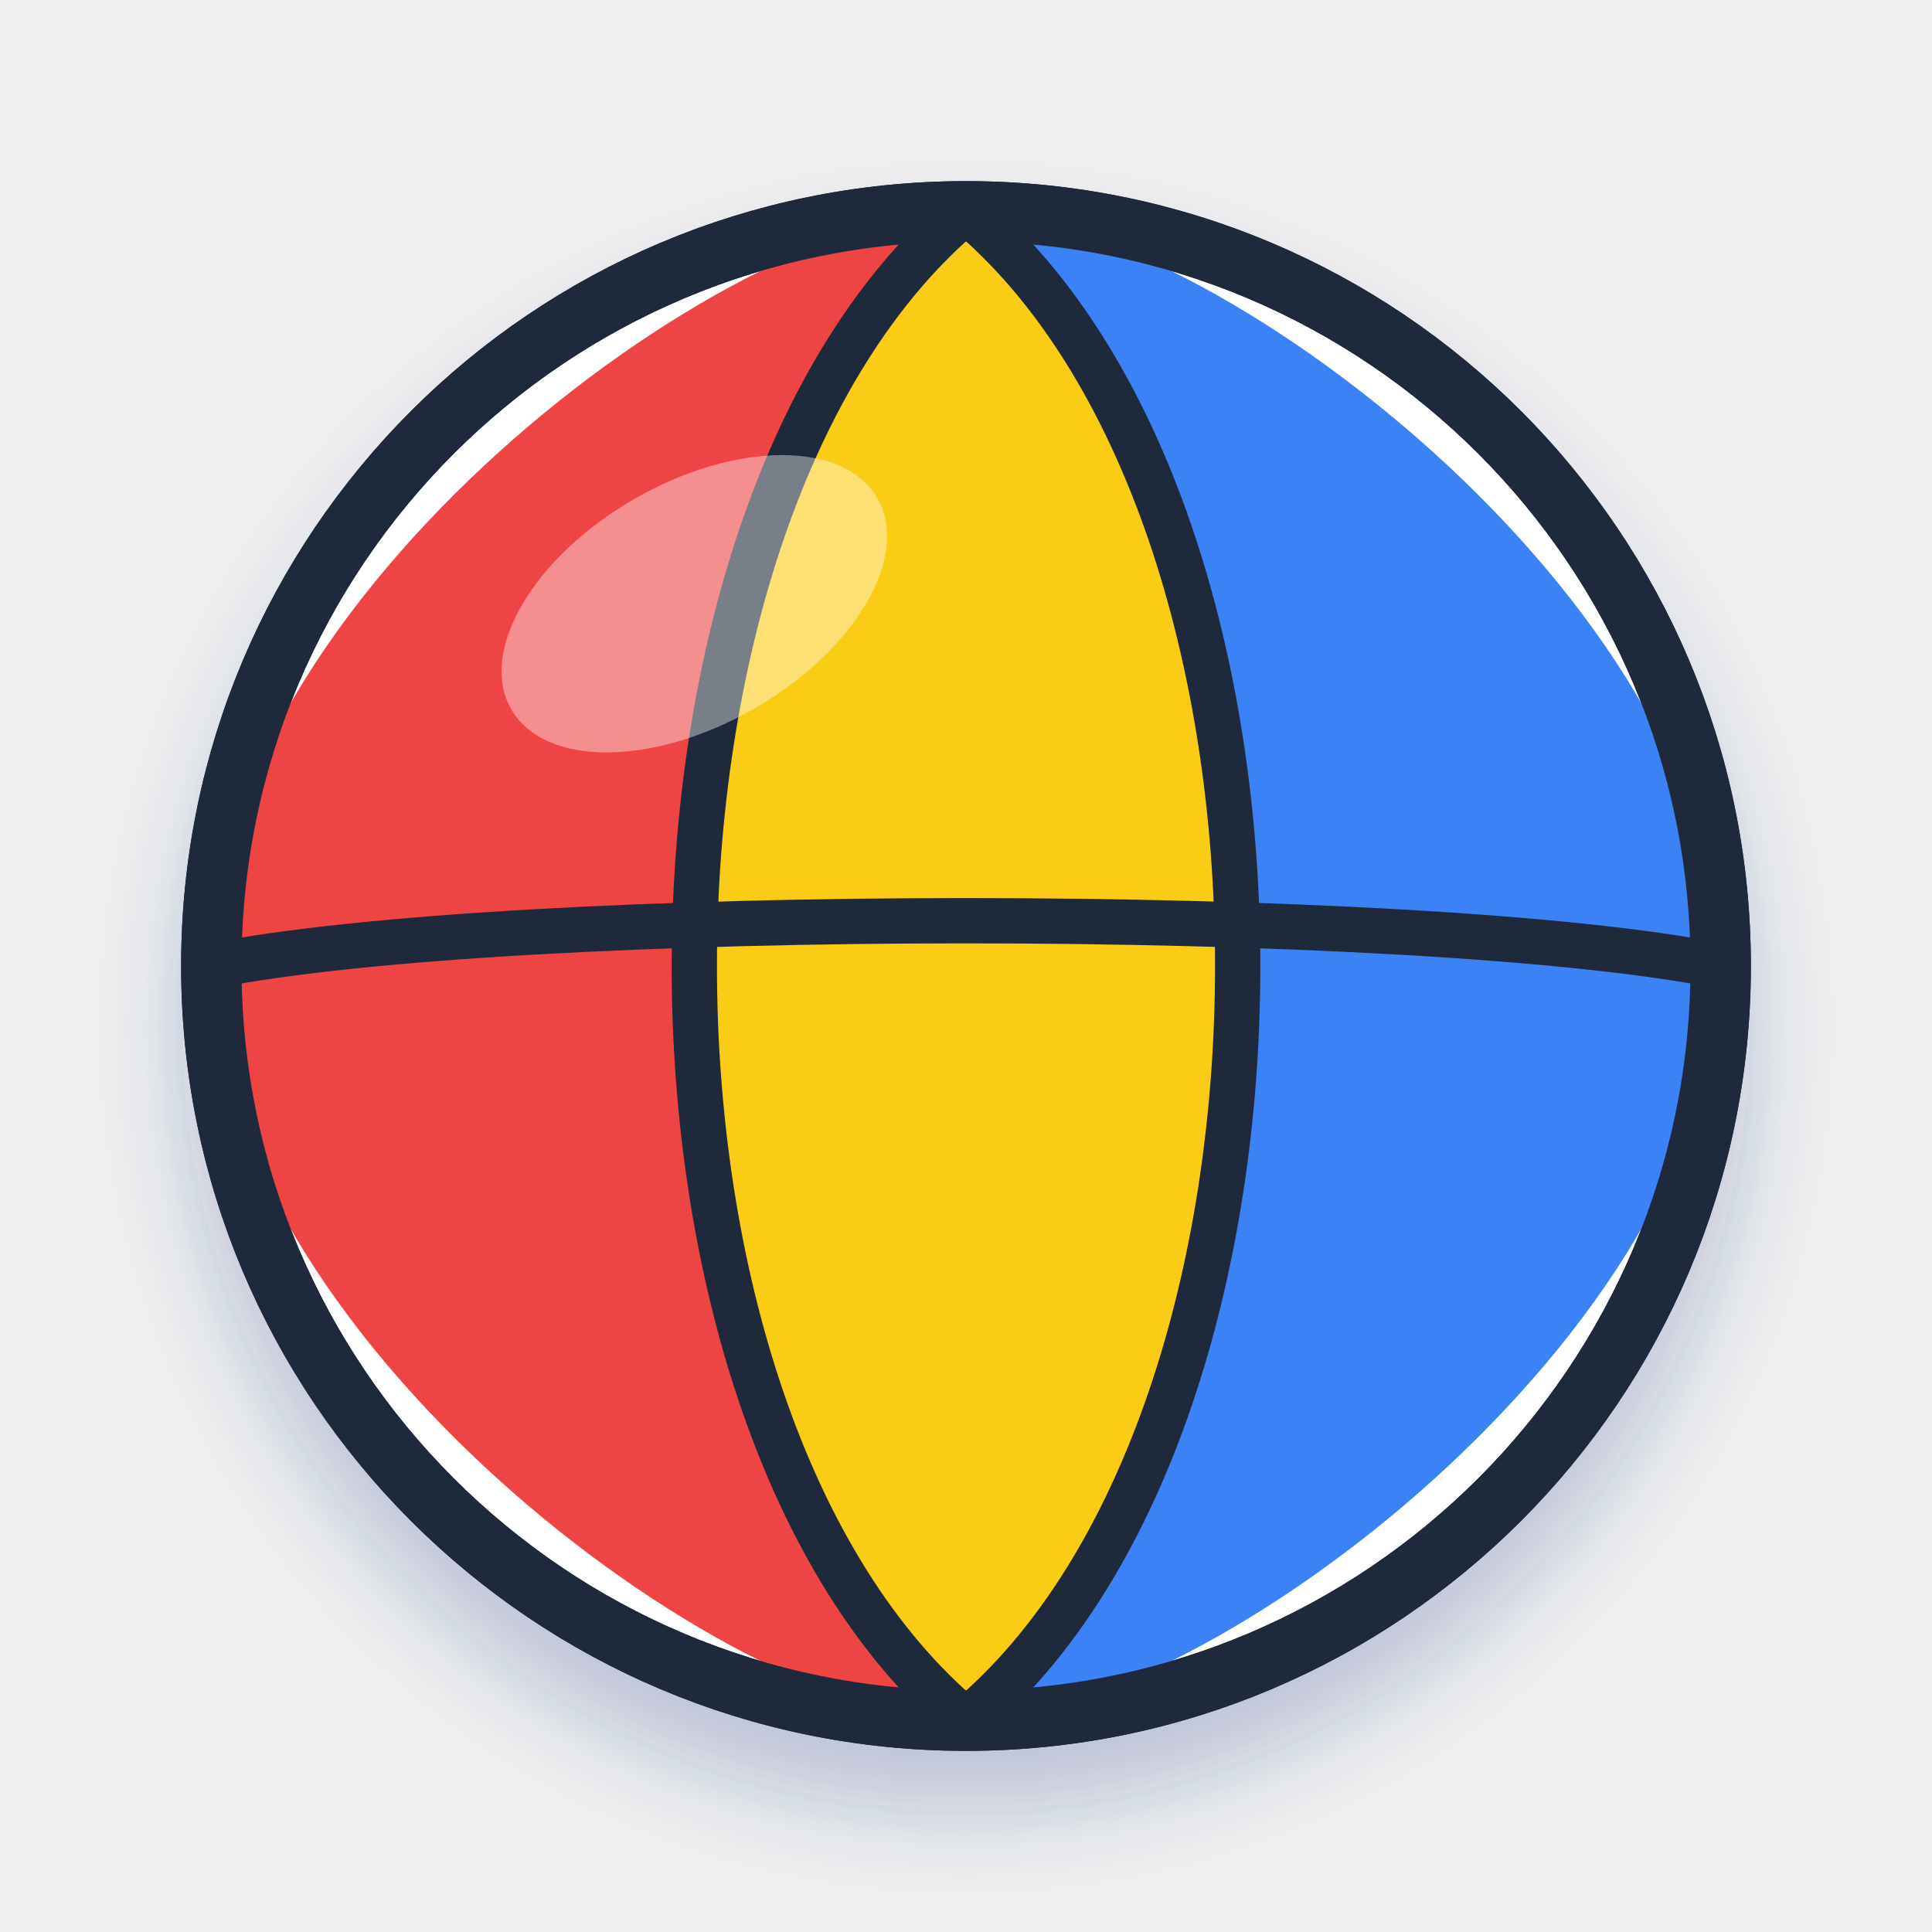
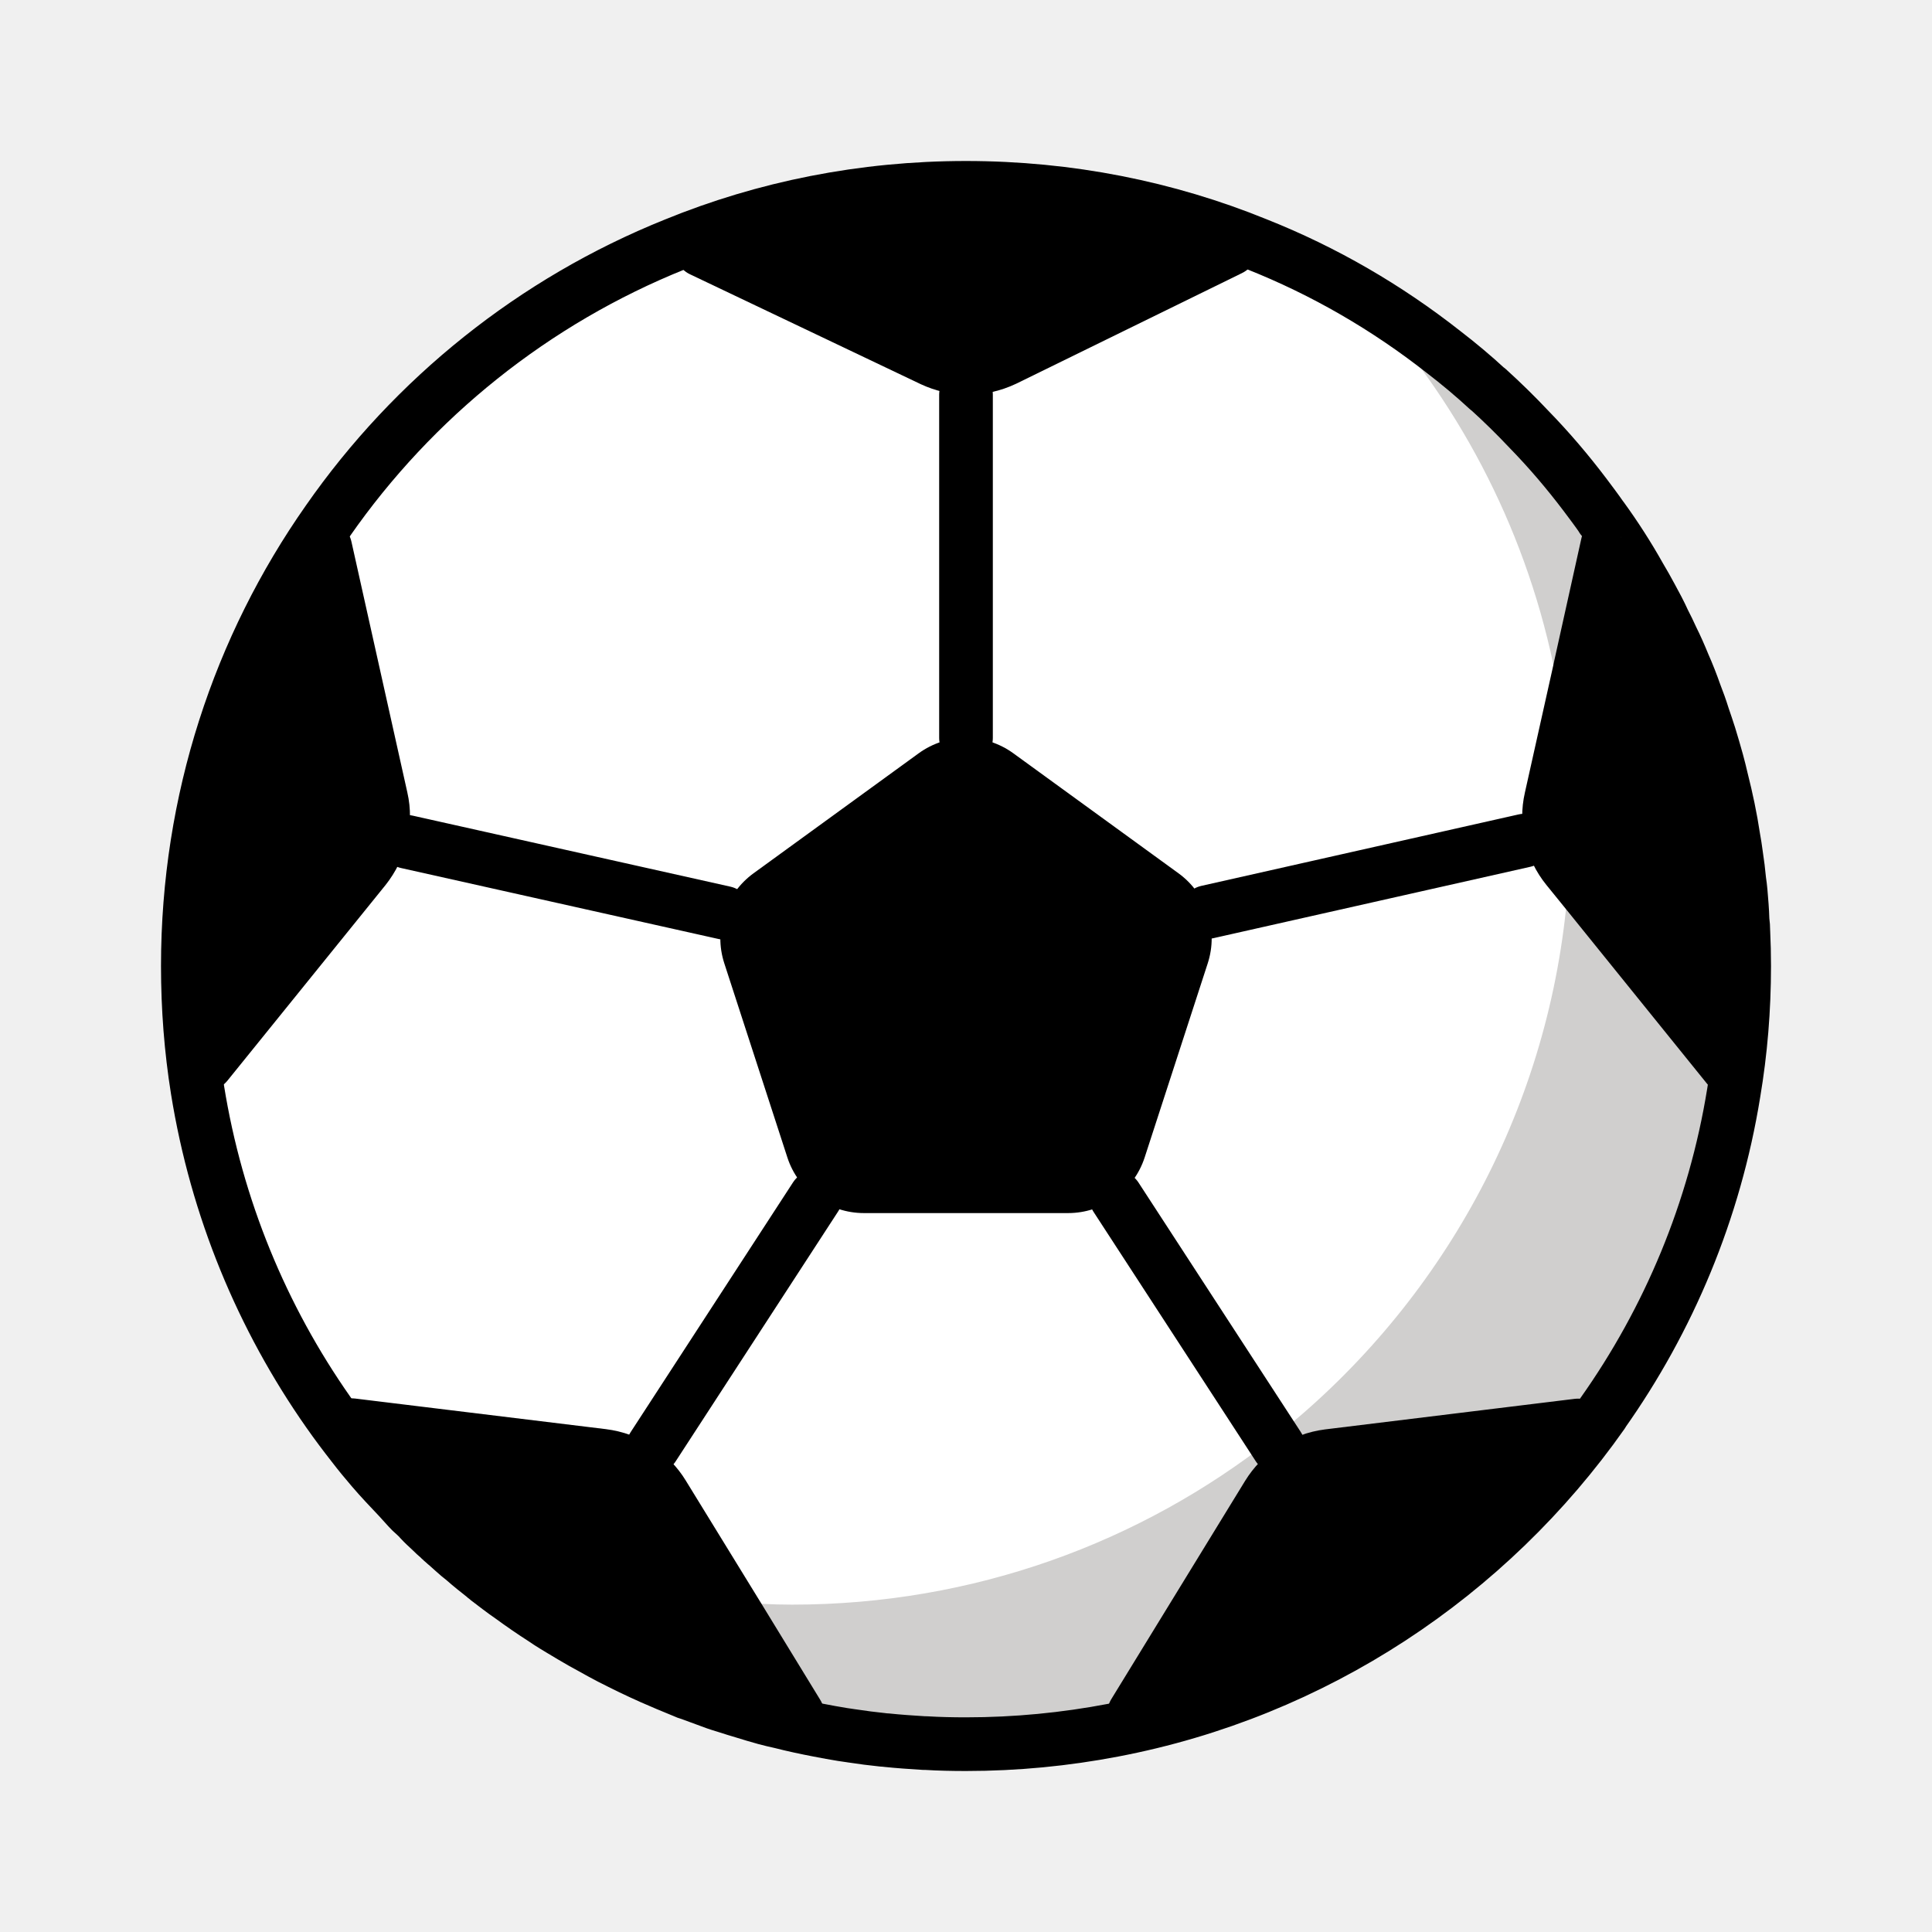
- <svg xmlns="http://www.w3.org/2000/svg" width="128" height="128" viewBox="0 0 128 128">
-   <defs>
-     <filter id="ballShadow" x="-10%" y="-10%" width="130%" height="130%">
-       <feDropShadow dx="0" dy="4" stdDeviation="3" flood-color="#1E3A8A" flood-opacity="0.25" />
-     </filter>
-     <clipPath id="ballClip">
-       <circle cx="64" cy="64" r="50" />
-     </clipPath>
-   </defs>
-   <circle cx="64" cy="64" r="50" fill="#FFFFFF" stroke="#1E293B" stroke-width="4" filter="url(#ballShadow)" />
-   <g clip-path="url(#ballClip)">
-     <path d="M64 14 C40 34 40 94 64 114 C48 114 14 88 14 64 C14 40 48 14 64 14 Z" fill="#EF4444" />
-     <path d="M64 14 C88 34 88 94 64 114 C80 114 114 88 114 64 C114 40 80 14 64 14 Z" fill="#3B82F6" />
-     <path d="M64 14 C40 34 40 94 64 114 C88 94 88 34 64 14 Z" fill="#FACC15" />
-     <path d="M14 64 C34 60 94 60 114 64" fill="none" stroke="#1E293B" stroke-width="3" />
-     <path d="M64 14 C40 34 40 94 64 114" fill="none" stroke="#1E293B" stroke-width="3" />
-     <path d="M64 14 C88 34 88 94 64 114" fill="none" stroke="#1E293B" stroke-width="3" />
-     <ellipse cx="46" cy="40" rx="14" ry="8" fill="#FFF" opacity="0.4" transform="rotate(-30 46 40)" />
+ <svg xmlns="http://www.w3.org/2000/svg" id="emoji" viewBox="0 0 72 72">
+   <g id="color">
+     <path fill="#FFFFFF" stroke="none" d="M65,36c0,1.61-0.13,3.19-0.39,4.73c-0.71,4.39-2.42,8.45-4.89,11.94c0,0,0,0,0,0.01 c-4.24,6.03-10.73,10.37-18.24,11.8C39.7,64.82,37.87,65,36,65c-0.5,0-1-0.01-1.49-0.04h-0.07c-0.47-0.03-0.94-0.06-1.41-0.11 c-0.04,0-0.08-0.01-0.12-0.01c-0.39-0.04-0.78-0.09-1.17-0.15c-0.11-0.02-0.23-0.03-0.34-0.05c-0.3-0.05-0.59-0.1-0.89-0.16 c-0.47-0.09-0.94-0.19-1.41-0.31c-0.19-0.04-0.39-0.09-0.58-0.14c-0.26-0.07-0.52-0.15-0.78-0.23c-0.23-0.07-0.47-0.14-0.71-0.22 c-0.24-0.07-0.47-0.15-0.7-0.24c-0.19-0.07-0.38-0.14-0.57-0.21c-0.11-0.03-0.21-0.07-0.32-0.12 c-0.39-0.16-0.78-0.32-1.16-0.49c-0.52-0.23-1.03-0.48-1.54-0.74c-0.23-0.12-0.45-0.24-0.68-0.37 c-0.26-0.14-0.51-0.28-0.76-0.43c-0.28-0.17-0.56-0.33-0.84-0.51c-0.08-0.05-0.16-0.11-0.24-0.16 c-0.39-0.25-0.78-0.52-1.15-0.79c-0.32-0.22-0.63-0.46-0.93-0.69c-0.03-0.02-0.05-0.04-0.08-0.07 c-0.27-0.21-0.53-0.42-0.78-0.64c-0.13-0.1-0.26-0.21-0.38-0.32c-0.1-0.09-0.19-0.17-0.29-0.26c-0.02-0.01-0.03-0.02-0.04-0.03 c-0.03-0.03-0.06-0.06-0.09-0.08c-0.02-0.01-0.03-0.03-0.04-0.04c-0.02-0.01-0.03-0.02-0.04-0.04c-0.13-0.11-0.25-0.22-0.37-0.34 c-0.13-0.12-0.25-0.23-0.36-0.35c-0.02-0.02-0.04-0.04-0.05-0.06c-0.1-0.1-0.2-0.19-0.3-0.28 c-0.152-0.152-0.292-0.323-0.44-0.479c-0.007-0.007-0.013-0.014-0.02-0.021 c0.001,0,0.002,0.001,0.002,0.001c-0.334-0.354-0.671-0.705-0.992-1.081c-0.24-0.28-0.48-0.57-0.71-0.87 c-0.32-0.41-0.63-0.82-0.93-1.25c-2.46-3.51-4.16-7.59-4.87-12.01C7.12,39.11,7,37.57,7,36c0-6.17,1.92-11.89,5.22-16.59 C15.41,14.83,19.9,11.22,25.15,9.11C28.5,7.74,32.16,7,36,7c3.83,0,7.49,0.74,10.83,2.1c2.52,1,4.86,2.36,6.97,4.02 c0.56,0.43,1.11,0.89,1.64,1.38h0.01c0.53,0.48,1.04,0.98,1.53,1.5c0.75,0.77,1.44,1.58,2.09,2.44c0.21,0.28,0.43,0.57,0.63,0.86 v0.01c0,0,0-0.01,0.01,0c0.5,0.69,0.97,1.42,1.39,2.17c0.15,0.25,0.29,0.5,0.43,0.76c0.17,0.31,0.33,0.61,0.47,0.92 c0.11,0.21,0.21,0.42,0.31,0.64c0.16,0.32,0.3,0.64,0.43,0.96c0.16,0.36,0.3,0.72,0.43,1.09c0.11,0.28,0.21,0.56,0.3,0.85 c0.08,0.23,0.16,0.47,0.24,0.72c0.1,0.32,0.19,0.64,0.28,0.96c0.06,0.23,0.12,0.45,0.17,0.68c0.18,0.71,0.33,1.42,0.44,2.15 c0.04,0.21,0.07,0.42,0.1,0.64c0.05,0.32,0.09,0.65,0.12,0.97c0.02,0.14,0.04,0.28,0.05,0.41c0.03,0.35,0.06,0.7,0.07,1.06 c0.02,0.15,0.03,0.29,0.03,0.44C64.99,35.15,65,35.57,65,36z" />
+     <path fill="#D0CFCE" stroke="none" d="M65,36c0,1.61-0.13,3.19-0.39,4.73c-0.71,4.39-2.42,8.45-4.89,11.94c0,0,0,0,0,0.01 c-4.24,6.03-10.73,10.37-18.24,11.8C39.7,64.82,37.87,65,36,65c-0.5,0-1-0.01-1.49-0.04h-0.07c-0.47-0.03-0.94-0.06-1.41-0.11 c-0.04,0-0.08-0.01-0.12-0.01c-0.39-0.04-0.78-0.09-1.17-0.15c-0.11-0.02-0.23-0.03-0.34-0.05c-0.3-0.05-0.59-0.1-0.89-0.16 c-0.47-0.09-0.94-0.19-1.41-0.31c-0.19-0.04-0.39-0.09-0.58-0.14c-0.26-0.07-0.52-0.15-0.78-0.23c-0.23-0.07-0.47-0.14-0.71-0.22 c-0.24-0.07-0.47-0.15-0.7-0.24c-0.19-0.07-0.38-0.14-0.57-0.21c-0.11-0.03-0.21-0.07-0.32-0.12 c-0.39-0.16-0.78-0.32-1.16-0.49c-0.26-0.12-0.52-0.24-0.77-0.36c-0.26-0.12-0.51-0.25-0.77-0.38 c-0.23-0.12-0.45-0.24-0.68-0.37c-0.26-0.14-0.51-0.28-0.76-0.43c-0.28-0.17-0.56-0.33-0.84-0.51 c-0.08-0.05-0.16-0.11-0.24-0.16c-0.39-0.25-0.78-0.52-1.15-0.79c-0.32-0.22-0.63-0.46-0.93-0.69 c-0.03-0.02-0.05-0.04-0.08-0.07c-0.27-0.21-0.53-0.42-0.78-0.64c-0.02-0.01-0.04-0.03-0.06-0.05 c-0.26-0.22-0.52-0.45-0.78-0.68c-0.02-0.01-0.03-0.02-0.04-0.04c-0.26-0.25-0.53-0.49-0.78-0.75 c-0.26-0.26-0.51-0.52-0.76-0.78c3.99,2.34,8.6,3.77,13.52,3.95c0.38,0.02,0.76,0.03,1.14,0.03c6.76,0,12.99-2.31,17.92-6.2 c5.99-4.71,10.08-11.73,10.92-19.72c0.11-1.01,0.16-2.04,0.16-3.08c0-2.07-0.22-4.08-0.63-6.02v-0.01 c-1.11-5.25-3.63-9.95-7.15-13.73c1.06,0.63,2.09,1.33,3.06,2.08c0.56,0.44,1.11,0.9,1.64,1.38c0,0,0-0.01,0.01,0 c0.53,0.49,1.04,0.98,1.53,1.5c0.98,1.03,1.9,2.14,2.72,3.31c0.5,0.7,0.97,1.42,1.4,2.17c0.15,0.25,0.29,0.5,0.43,0.76 c0.17,0.31,0.33,0.61,0.47,0.92c0.11,0.21,0.21,0.42,0.31,0.64c0.16,0.32,0.3,0.64,0.43,0.96c0.16,0.36,0.3,0.72,0.43,1.09 c0.11,0.28,0.21,0.56,0.3,0.85c0.08,0.23,0.16,0.47,0.24,0.72c0.1,0.32,0.19,0.64,0.28,0.96c0.06,0.23,0.12,0.45,0.17,0.68 c0.18,0.71,0.33,1.42,0.44,2.15c0.04,0.21,0.07,0.42,0.1,0.64c0.05,0.32,0.09,0.65,0.12,0.97c0.02,0.14,0.04,0.28,0.05,0.41 c0.03,0.35,0.06,0.7,0.07,1.06c0.02,0.15,0.03,0.29,0.03,0.44C64.99,35.15,65,35.57,65,36z" />
  </g>
-   <circle cx="64" cy="64" r="50" fill="none" stroke="#1E293B" stroke-width="4" />
+   <g id="hair" />
+   <g id="skin" />
+   <g id="skin-shadow" />
+   <g id="line">
+     <path fill="none" stroke="#000000" stroke-linecap="round" stroke-linejoin="round" stroke-miterlimit="10" stroke-width="2" d="M65,36c0,1.61-0.13,3.19-0.39,4.73c-0.71,4.39-2.42,8.45-4.89,11.94c0,0,0,0,0,0.01c-4.24,6.03-10.73,10.37-18.24,11.8 C39.7,64.82,37.87,65,36,65c-0.5,0-1-0.01-1.49-0.04h-0.07c-0.47-0.03-0.94-0.06-1.41-0.11c-0.04,0-0.08-0.01-0.12-0.01 c-0.39-0.04-0.78-0.09-1.17-0.15c-0.11-0.02-0.23-0.03-0.34-0.05c-0.3-0.05-0.59-0.1-0.89-0.16c-0.47-0.09-0.94-0.19-1.41-0.31 c-0.19-0.04-0.39-0.09-0.58-0.14c-0.26-0.07-0.52-0.15-0.78-0.23c-0.23-0.07-0.47-0.14-0.71-0.22 c-0.24-0.07-0.47-0.15-0.7-0.24c-0.19-0.07-0.38-0.14-0.57-0.21c-0.11-0.03-0.21-0.07-0.32-0.12 c-0.39-0.16-0.78-0.32-1.16-0.49c-0.52-0.23-1.03-0.48-1.54-0.74c-0.23-0.12-0.45-0.24-0.68-0.37 c-0.26-0.14-0.51-0.28-0.76-0.43c-0.28-0.17-0.56-0.33-0.84-0.51c-0.08-0.05-0.16-0.11-0.24-0.16 c-0.39-0.25-0.78-0.52-1.15-0.79c-0.32-0.22-0.63-0.46-0.93-0.69c-0.03-0.02-0.05-0.04-0.08-0.07 c-0.27-0.21-0.53-0.42-0.78-0.64c-0.13-0.1-0.26-0.21-0.38-0.32c-0.1-0.09-0.19-0.17-0.29-0.26c-0.02-0.01-0.03-0.02-0.04-0.03 c-0.03-0.03-0.06-0.06-0.09-0.08c-0.02-0.01-0.03-0.03-0.04-0.04c-0.02-0.01-0.03-0.02-0.04-0.04c-0.13-0.11-0.25-0.22-0.37-0.34 c-0.13-0.12-0.25-0.23-0.36-0.35c-0.02-0.02-0.04-0.04-0.05-0.06c-0.1-0.1-0.2-0.19-0.3-0.28 c-0.152-0.152-0.292-0.323-0.44-0.479c-0.007-0.007-0.013-0.014-0.02-0.021 c0.001,0,0.002,0.001,0.002,0.001c-0.334-0.354-0.671-0.705-0.992-1.081c-0.24-0.28-0.48-0.57-0.71-0.87 c-0.32-0.41-0.63-0.82-0.93-1.25c-2.46-3.51-4.16-7.59-4.87-12.01C7.12,39.11,7,37.57,7,36c0-6.17,1.92-11.89,5.22-16.59 C15.41,14.83,19.9,11.22,25.15,9.11C28.5,7.74,32.16,7,36,7c3.83,0,7.49,0.74,10.83,2.1c2.52,1,4.86,2.36,6.97,4.02 c0.56,0.43,1.11,0.89,1.64,1.38h0.01c0.53,0.48,1.04,0.98,1.53,1.5c0.75,0.77,1.44,1.58,2.09,2.44c0.21,0.28,0.43,0.57,0.63,0.86 v0.01c0,0,0-0.01,0.01,0c0.5,0.69,0.97,1.42,1.39,2.17c0.15,0.25,0.29,0.5,0.43,0.76c0.17,0.31,0.33,0.61,0.47,0.92 c0.11,0.21,0.21,0.42,0.31,0.64c0.16,0.32,0.3,0.64,0.43,0.96c0.16,0.36,0.3,0.72,0.43,1.09c0.11,0.28,0.21,0.56,0.3,0.85 c0.08,0.23,0.16,0.47,0.24,0.72c0.1,0.32,0.19,0.64,0.28,0.96c0.06,0.23,0.12,0.45,0.17,0.68c0.18,0.71,0.33,1.42,0.44,2.15 c0.04,0.21,0.07,0.42,0.1,0.64c0.05,0.32,0.09,0.65,0.12,0.97c0.02,0.14,0.04,0.28,0.05,0.41c0.03,0.35,0.06,0.7,0.07,1.06 c0.02,0.15,0.03,0.29,0.03,0.44C64.99,35.15,65,35.57,65,36z" />
+     <path fill="#000000" stroke="none" d="M34.237,28.073l-6.155,4.472c-1.052,0.764-1.491,2.118-1.09,3.354l2.351,7.236 c0.402,1.236,1.554,2.073,2.853,2.073h7.609c1.3,0,2.451-0.837,2.853-2.073l2.351-7.236 c0.402-1.236-0.038-2.59-1.09-3.354l-6.155-4.472C36.712,27.309,35.288,27.309,34.237,28.073z" />
+     <path fill="#000000" stroke="none" d="M46.28,10.18l-8.41,4.12c-0.59,0.28-1.23,0.42-1.87,0.41c-0.57-0.01-1.14-0.14-1.68-0.39l-8.61-4.1 c-0.42-0.2-0.64-0.67-0.56-1.11C28.5,7.74,32.16,7,36,7c3.83,0,7.49,0.74,10.83,2.1C46.91,9.53,46.7,9.98,46.28,10.18z" />
+     <path fill="#000000" stroke="none" d="M30.51,64.48c-0.47-0.09-0.94-0.19-1.41-0.31c-0.19-0.04-0.39-0.09-0.58-0.14c-0.26-0.07-0.52-0.15-0.78-0.23 c-0.23-0.07-0.47-0.14-0.71-0.22c-0.24-0.07-0.47-0.15-0.7-0.24c-0.19-0.07-0.38-0.14-0.57-0.21 c-0.11-0.03-0.21-0.07-0.32-0.12c-0.39-0.16-0.78-0.32-1.16-0.49c-0.522-0.23-1.033-0.481-1.539-0.741 c-0.23-0.118-0.455-0.242-0.682-0.366c-0.256-0.141-0.509-0.285-0.76-0.433 c-0.282-0.166-0.564-0.333-0.84-0.508c-0.082-0.052-0.161-0.108-0.242-0.161 c-3.13-2.03-5.849-4.639-7.988-7.691c0.19-0.34,0.58-0.55,1.01-0.5l9.34,1.14c0.64,0.08,1.24,0.3,1.76,0.65 c0.49,0.33,0.91,0.76,1.22,1.27l2.82,4.59l2.19,3.58C30.79,63.71,30.76,64.16,30.51,64.48z" />
+     <path fill="#000000" stroke="none" d="M15.16,31.37c-0.14,0.58-0.41,1.13-0.79,1.61l-5.9,7.3c-0.28,0.34-0.73,0.46-1.11,0.33C7.12,39.11,7,37.57,7,36 c0-6.17,1.92-11.89,5.22-16.59c0.42,0.05,0.79,0.35,0.88,0.79l2.08,9.33C15.32,30.14,15.31,30.77,15.16,31.37z" />
+     <path fill="#000000" stroke="none" d="M59.72,52.67c0,0,0,0,0,0.01c-4.24,6.03-10.73,10.37-18.24,11.8c-0.26-0.32-0.29-0.78-0.07-1.15L46.4,55.19 c0.32-0.52,0.74-0.95,1.24-1.28c0.52-0.34,1.11-0.56,1.74-0.64l9.31-1.14C59.13,52.08,59.53,52.31,59.72,52.67z" />
+     <path fill="#000000" stroke="none" d="M65,36c0,1.61-0.13,3.19-0.39,4.73c-0.36,0.08-0.75-0.04-1-0.35l-5.25-6.5l-0.73-0.9c-0.78-0.96-1.08-2.23-0.8-3.45 l1.06-4.75v-0.01l1.04-4.69c0.08-0.39,0.39-0.69,0.77-0.77c0-0.01,0-0.01,0.01,0c0.5,0.69,0.97,1.42,1.39,2.17 c0.15,0.25,0.29,0.5,0.43,0.76c0.17,0.31,0.33,0.61,0.47,0.92c0.11,0.21,0.21,0.42,0.31,0.64c0.16,0.32,0.3,0.64,0.43,0.96 c0.16,0.36,0.3,0.72,0.43,1.09c0.11,0.28,0.21,0.56,0.3,0.85c0.08,0.23,0.16,0.47,0.24,0.72c0.1,0.32,0.19,0.64,0.28,0.96 c0.06,0.23,0.12,0.45,0.17,0.68c0.18,0.71,0.33,1.42,0.44,2.15c0.04,0.21,0.07,0.42,0.1,0.64c0.05,0.32,0.09,0.65,0.12,0.97 c0.02,0.14,0.04,0.28,0.05,0.41c0.03,0.35,0.06,0.7,0.07,1.06c0.02,0.15,0.03,0.29,0.03,0.44C64.99,35.15,65,35.57,65,36z" />
+     <line x1="36" x2="36" y1="14.712" y2="27.5" fill="none" stroke="#000000" stroke-linecap="round" stroke-linejoin="round" stroke-miterlimit="10" stroke-width="2" />
+     <line x1="44.989" x2="56.812" y1="33.99" y2="31.327" fill="none" stroke="#000000" stroke-linecap="round" stroke-linejoin="round" stroke-miterlimit="10" stroke-width="2" />
+     <line x1="41.591" x2="47.638" y1="44.617" y2="53.913" fill="none" stroke="#000000" stroke-linecap="round" stroke-linejoin="round" stroke-miterlimit="10" stroke-width="2" />
+     <line x1="30.394" x2="24.343" y1="44.606" y2="53.913" fill="none" stroke="#000000" stroke-linecap="round" stroke-linejoin="round" stroke-miterlimit="10" stroke-width="2" />
+     <line x1="27.001" x2="15.164" y1="34.019" y2="31.373" fill="none" stroke="#000000" stroke-linecap="round" stroke-linejoin="round" stroke-miterlimit="10" stroke-width="2" />
+   </g>
</svg>
